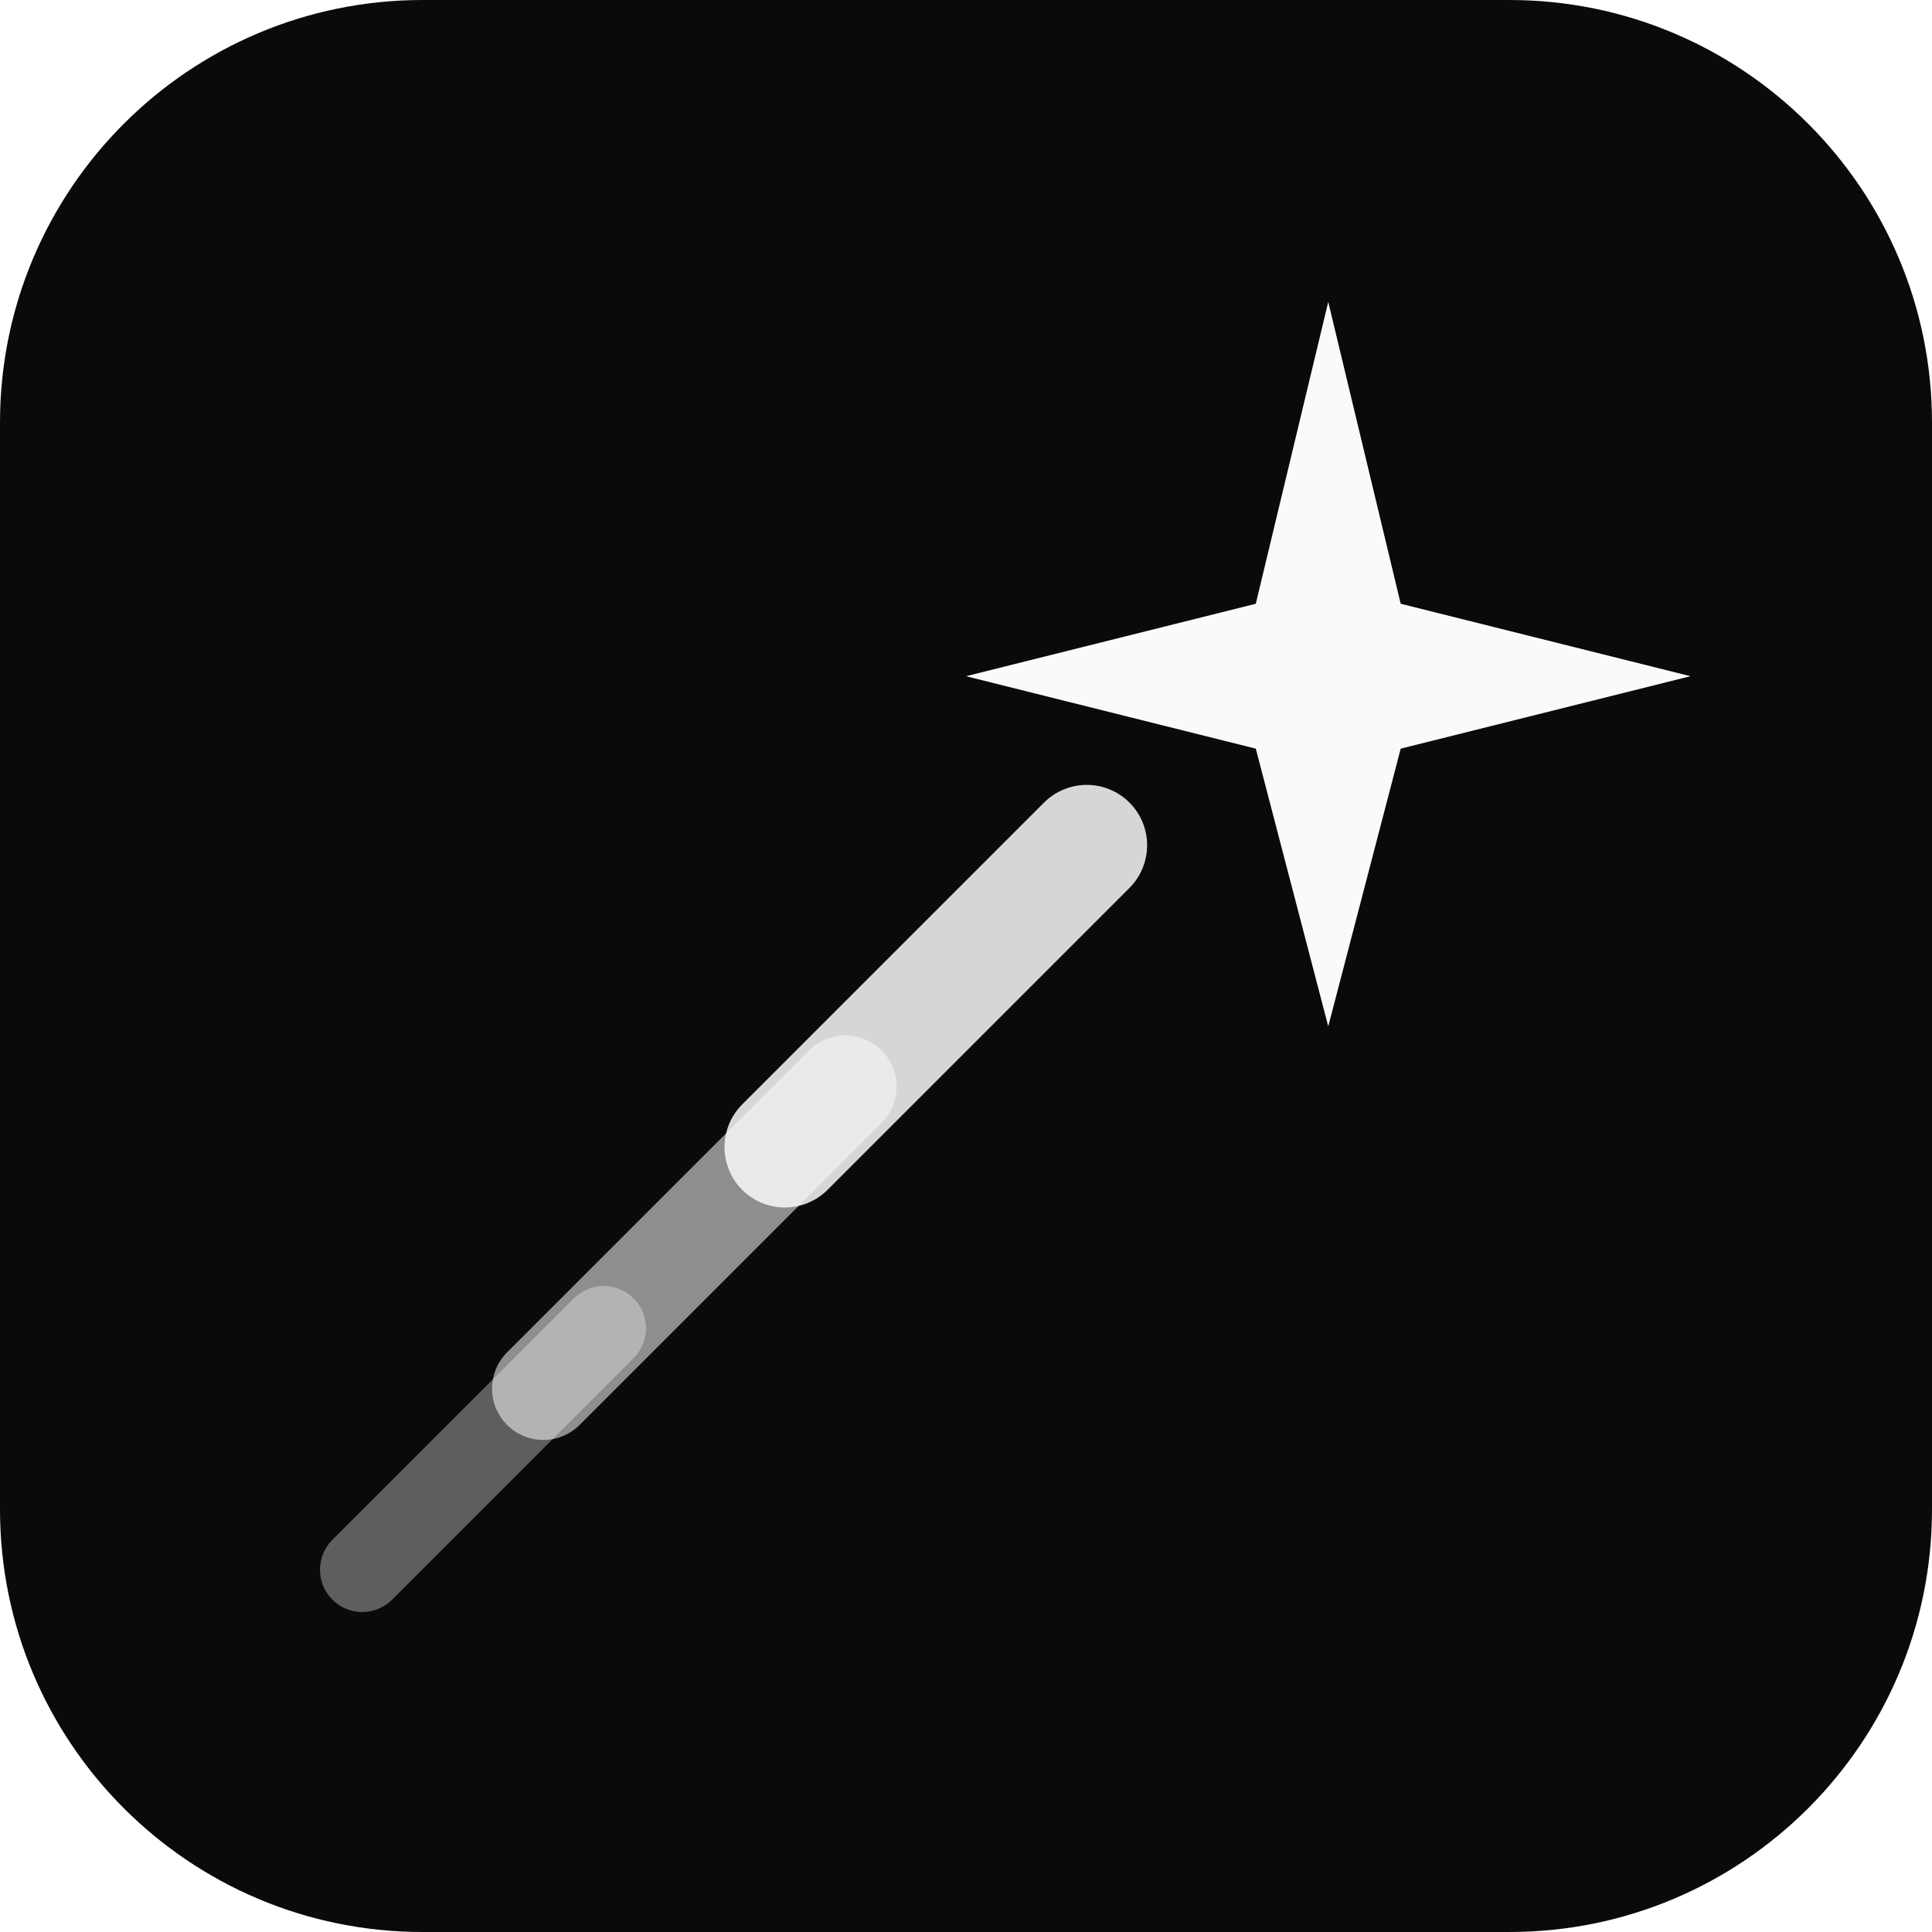
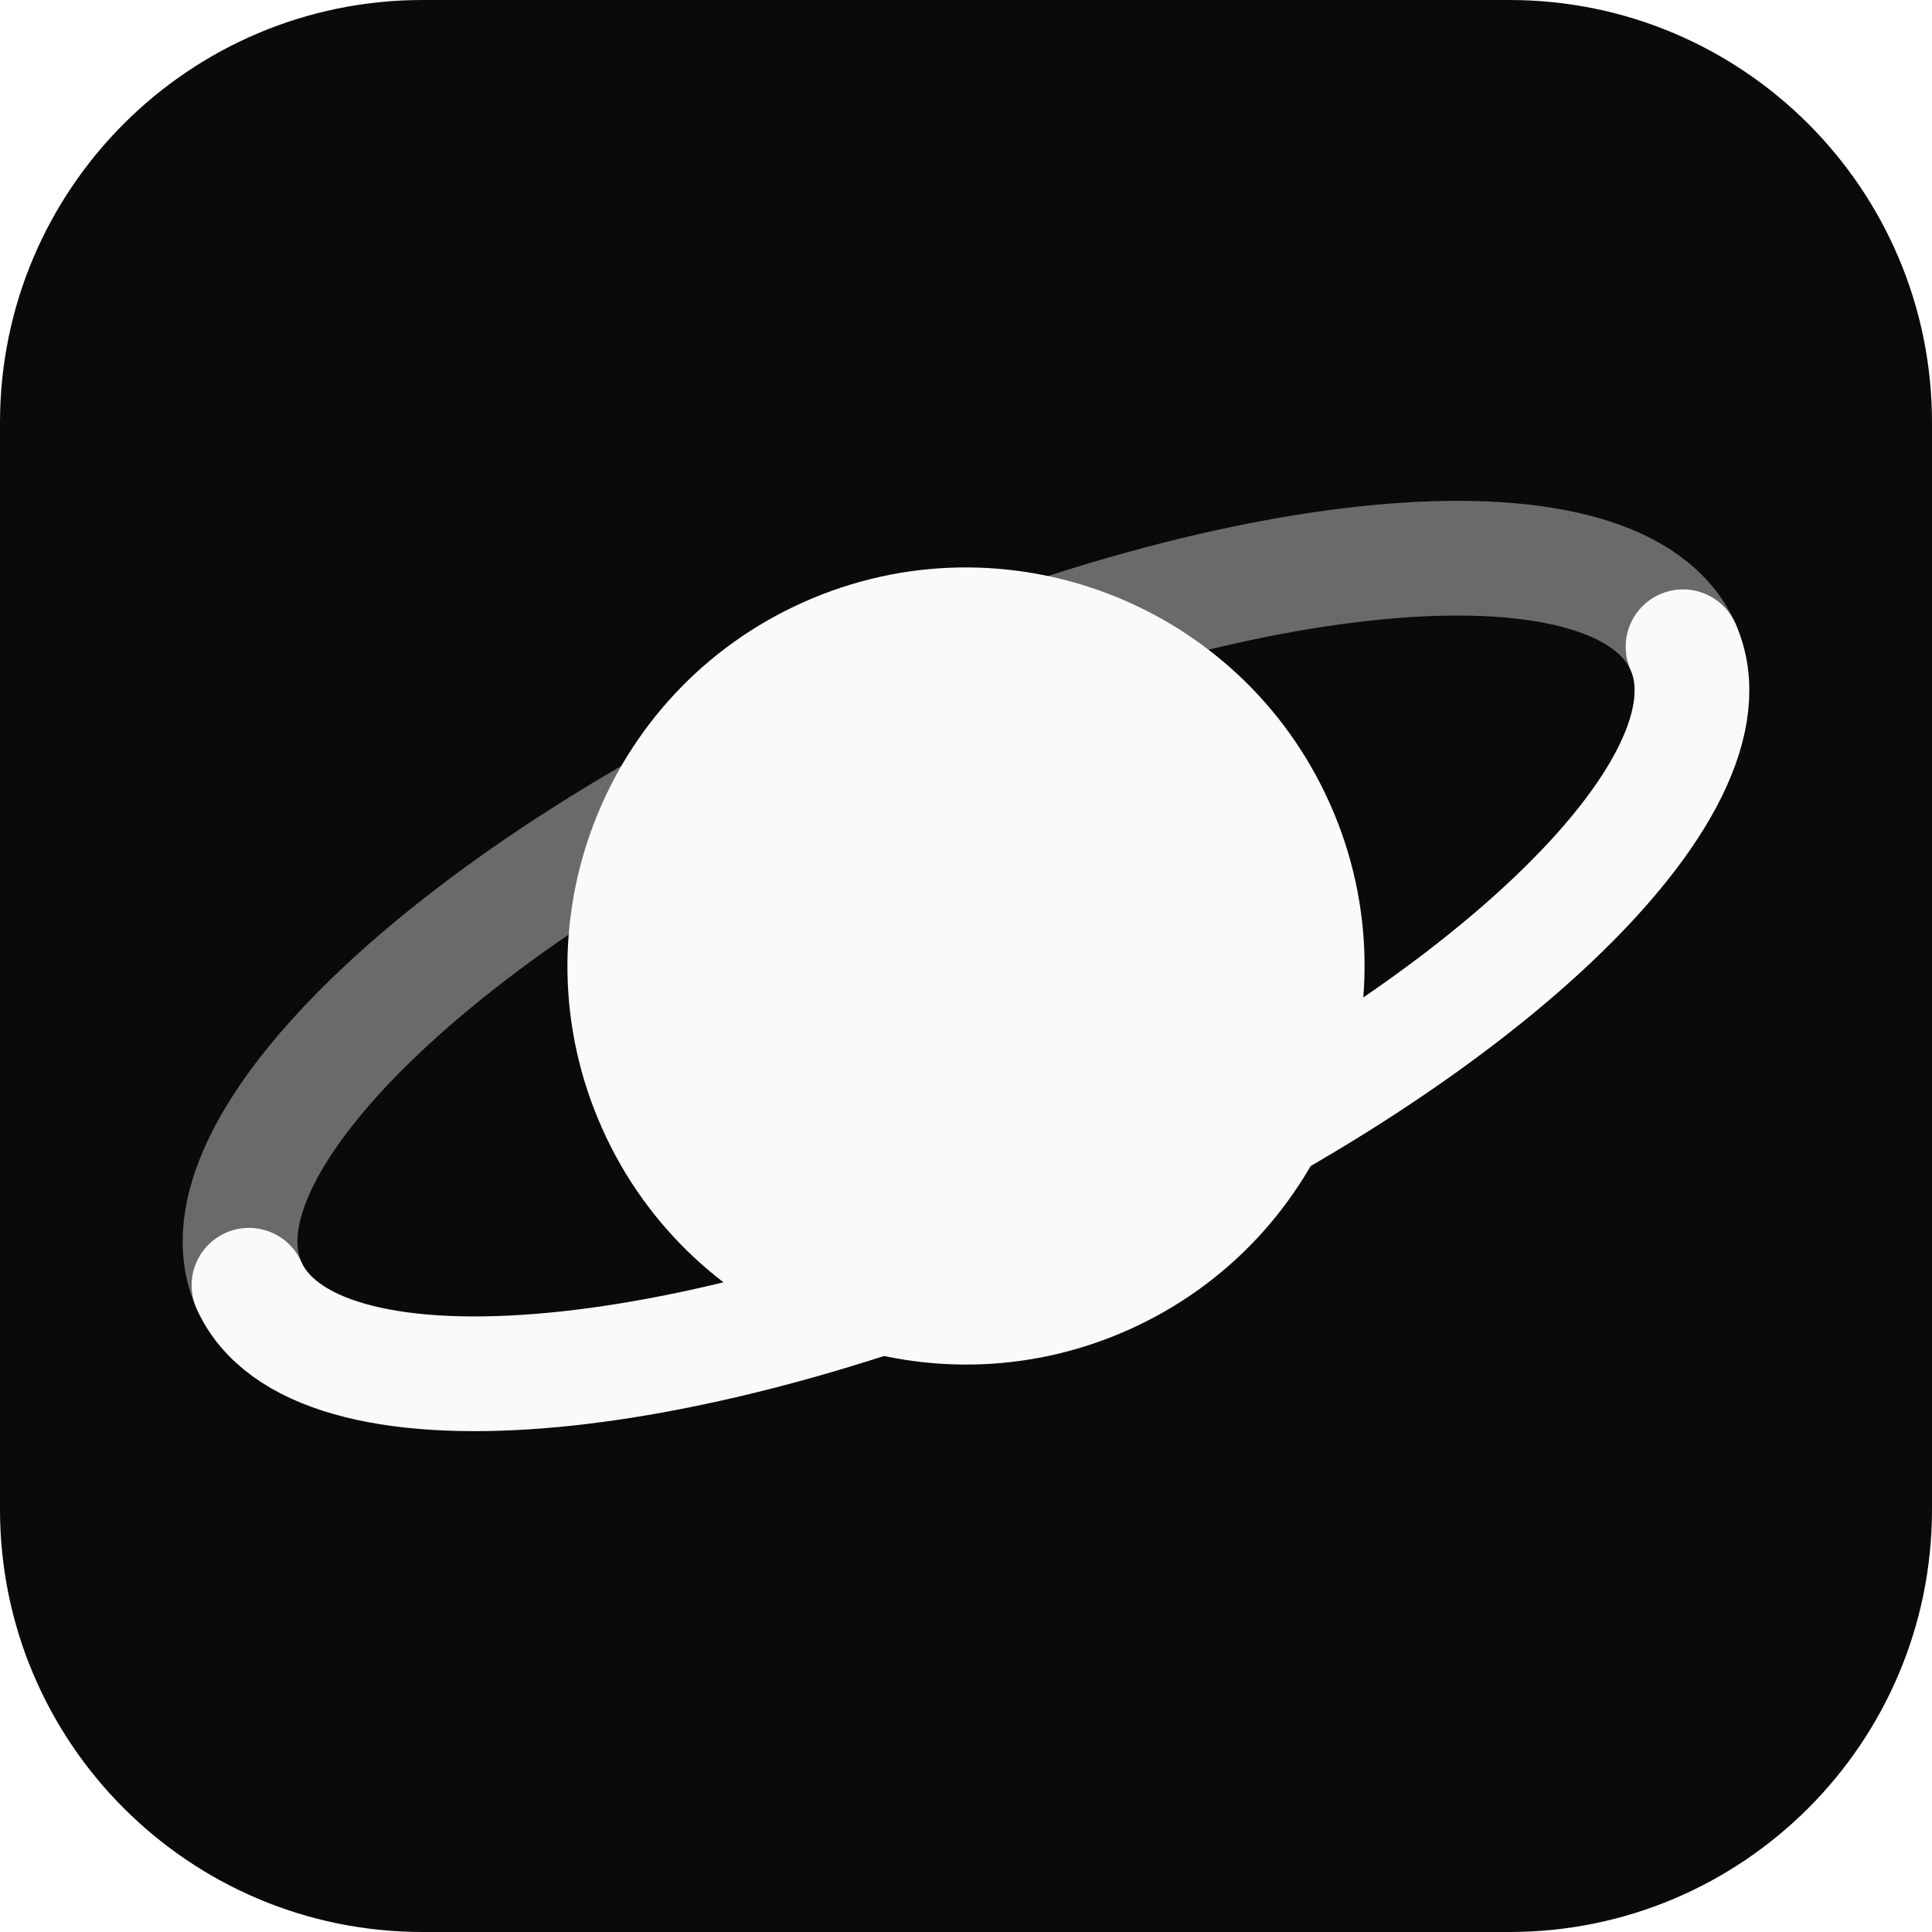
<svg xmlns="http://www.w3.org/2000/svg" viewBox="0 0 32 32" width="32" height="32">
  <rect fill="#0a0a0a" width="32" height="32" rx="7" />
-   <g stroke="#fafafa" stroke-linecap="round" fill="none">
-     <line x1="6" y1="26" x2="10" y2="22" stroke-width="1.4" opacity="0.35" />
-     <line x1="9" y1="23" x2="14" y2="18" stroke-width="1.7" opacity="0.55" />
-     <line x1="13" y1="19" x2="18" y2="14" stroke-width="2" opacity="0.85" />
+   <g transform="translate(16 16) rotate(-24)" fill="none" stroke="#fafafa" stroke-width="1.9" stroke-linecap="round">
+     <path d="M-13 0A13 4.6 0 0 1 13 0" opacity="0.4" />
+     <circle cx="0" cy="0" r="6.6" fill="#fafafa" stroke="none" />
+     <path d="M-13 0A13 4.6 0 0 0 13 0" />
  </g>
-   <path fill="#fafafa" d="M22 5            L23.2 10            L28 11.2            L23.2 12.4            L22 17            L20.8 12.4            L16 11.2            L20.8 10 Z" />
</svg>
